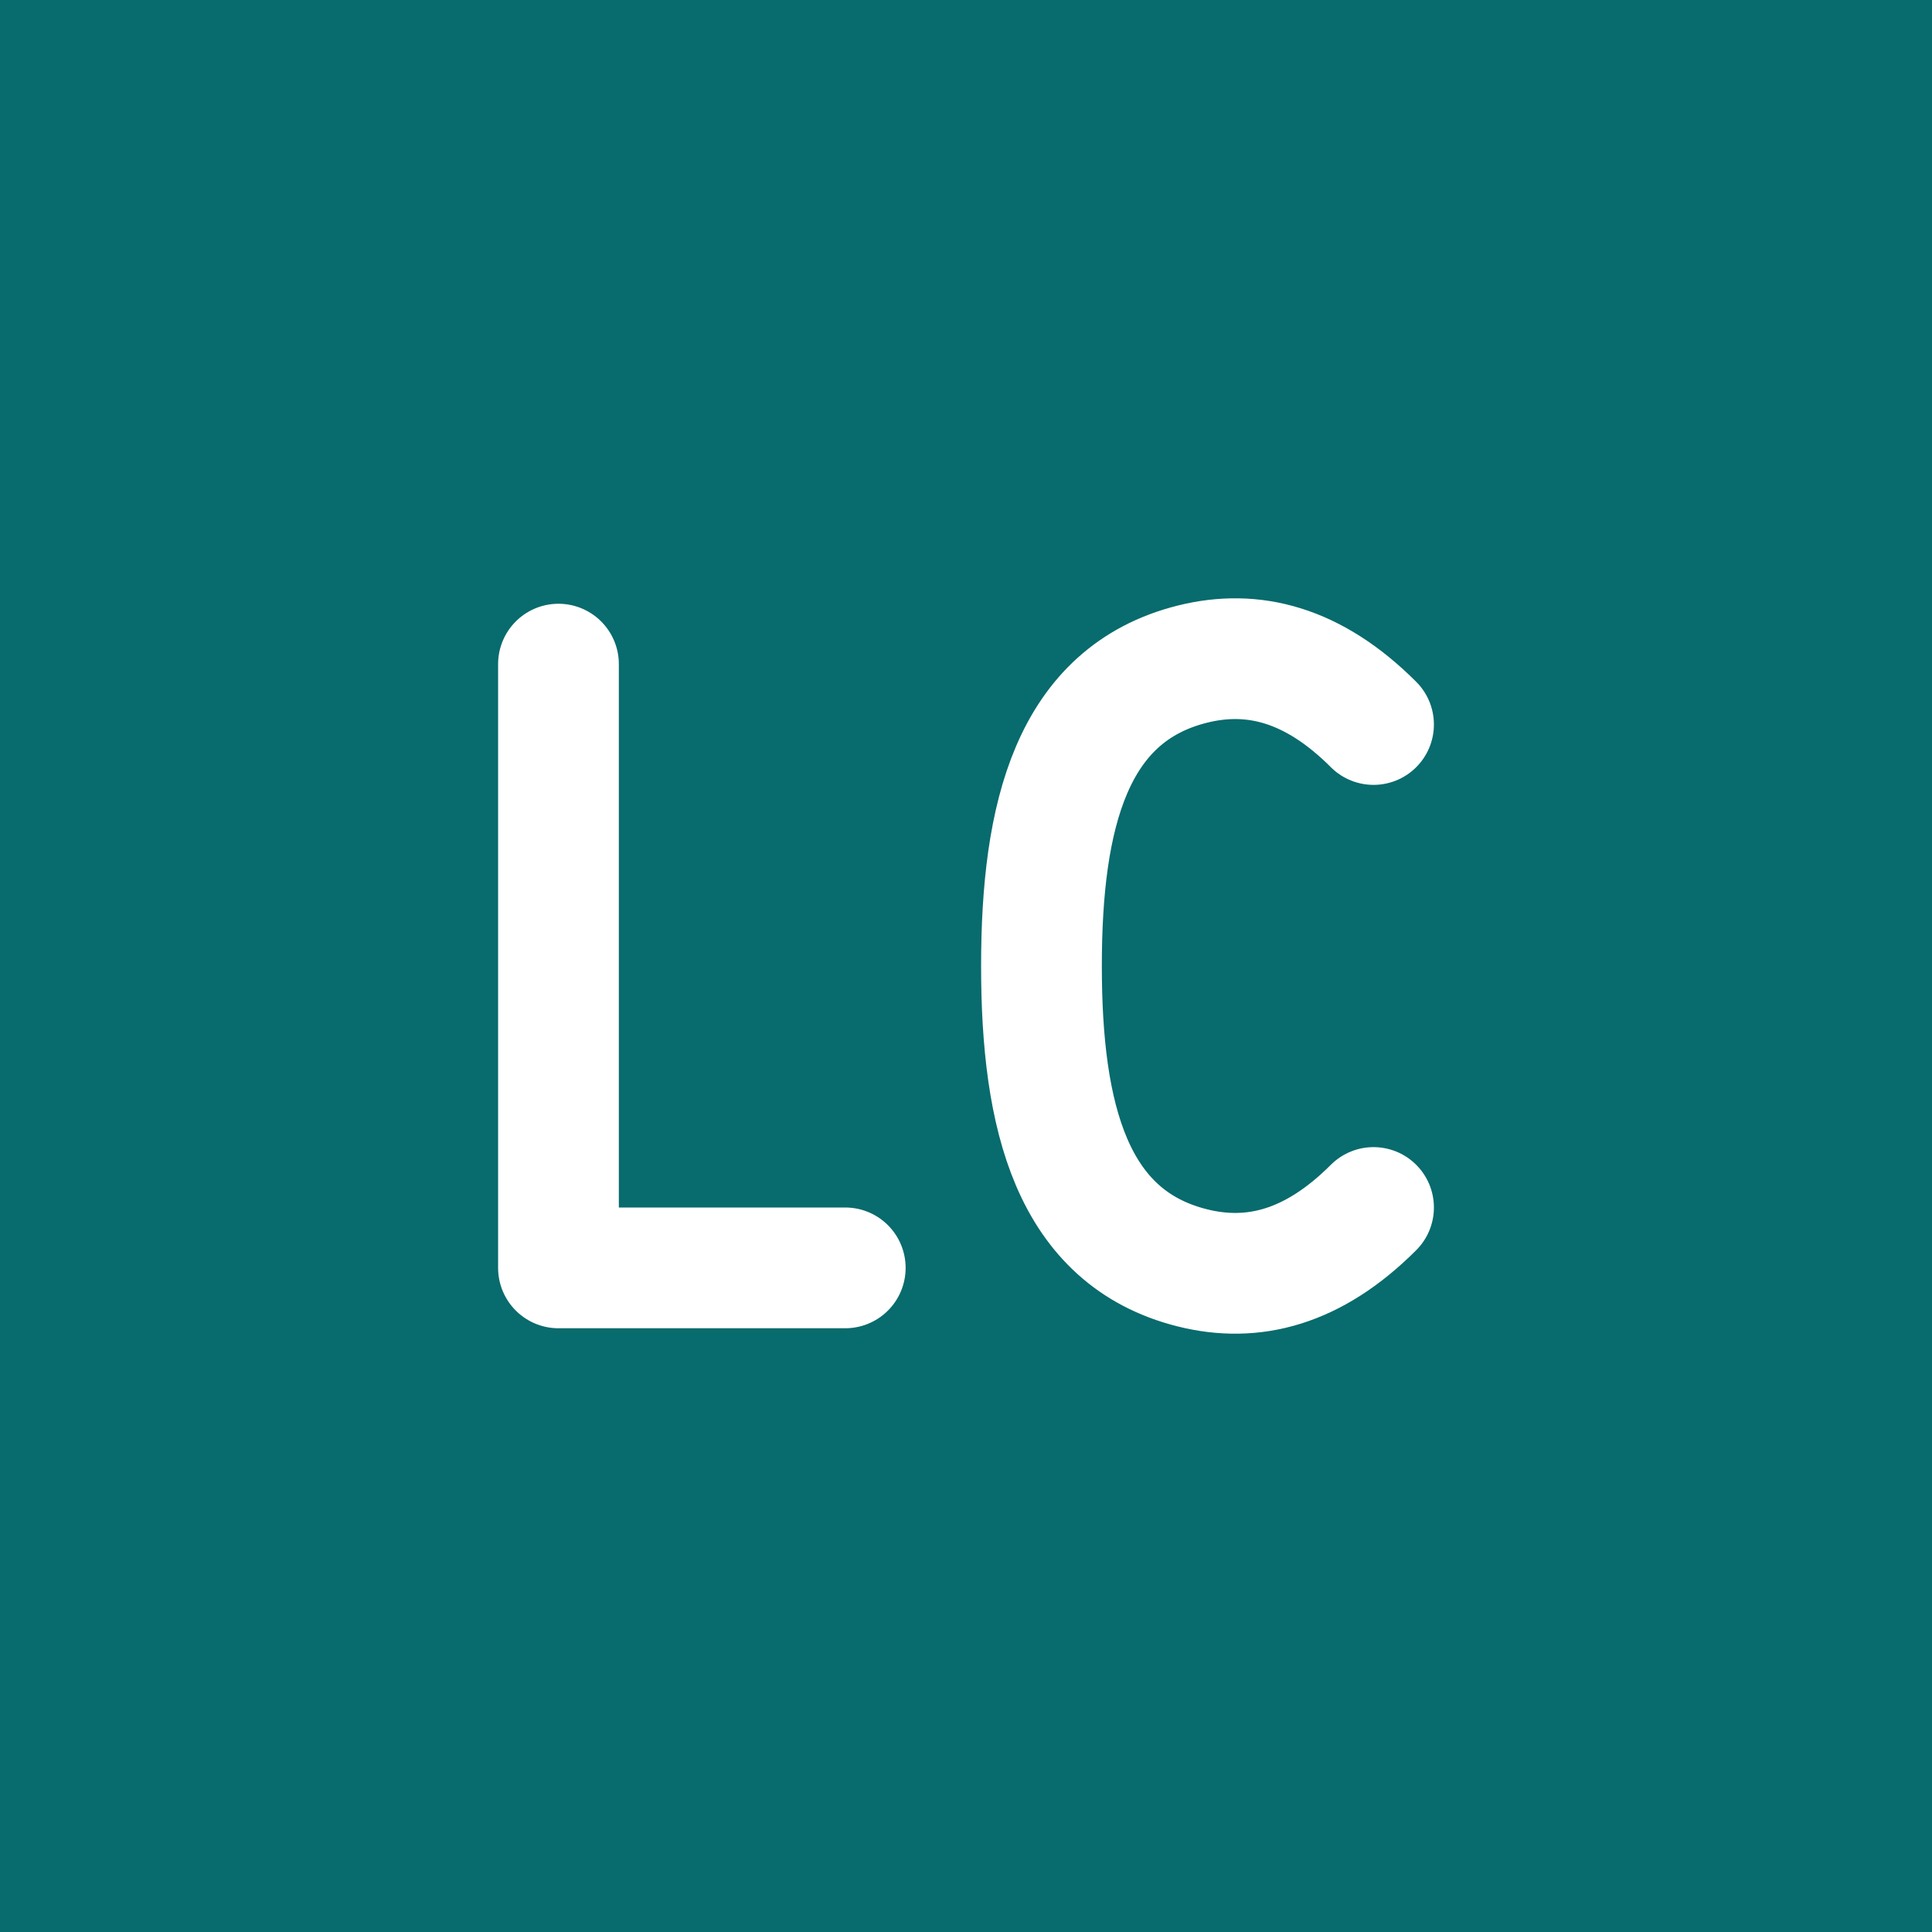
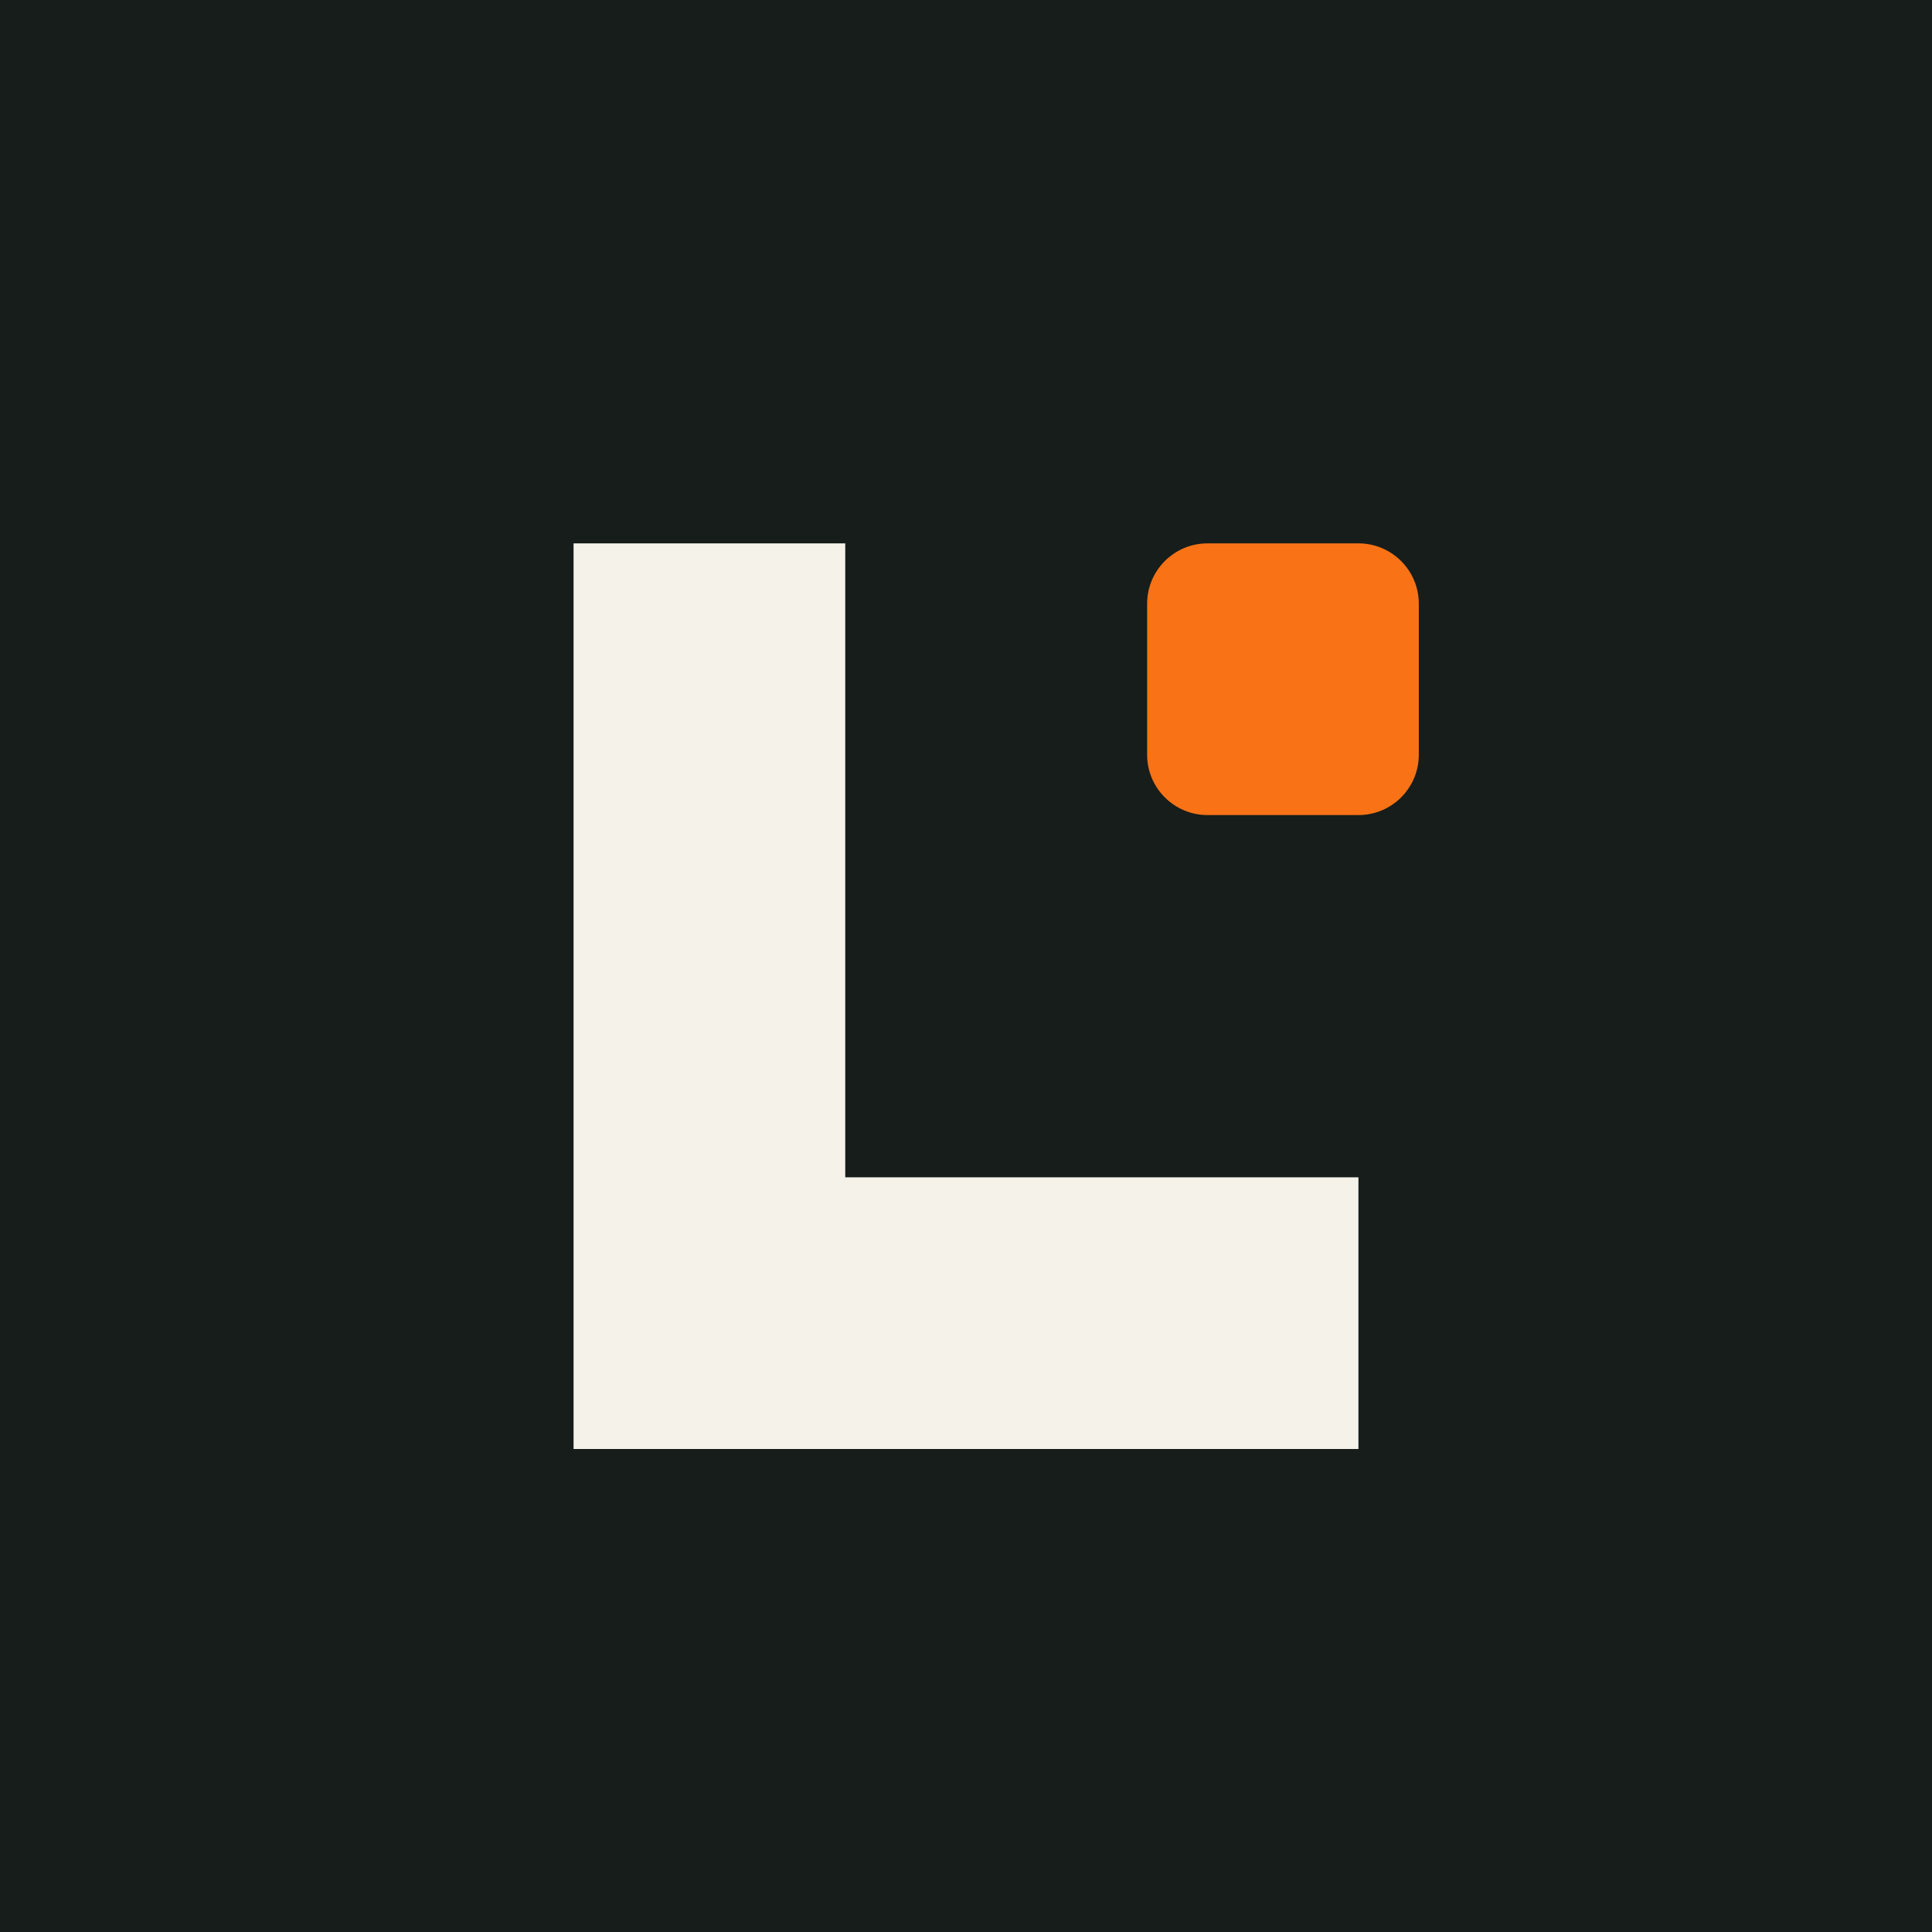
- <svg xmlns="http://www.w3.org/2000/svg" viewBox="0 0 512 512" fill="none">
-   <rect width="512" height="512" fill="#086b6d" />
-   <path d="M148 176V336H224M364 192C348 176 332 172 316 176C284 184 276 216 276 256S284 328 316 336C332 340 348 336 364 320" stroke="white" stroke-width="32" stroke-linecap="round" stroke-linejoin="round" />
+ <svg xmlns="http://www.w3.org/2000/svg" viewBox="0 0 64 64" fill="none">
+   <rect width="64" height="64" fill="#171d1b" />
+   <path d="M19 18h9v21h17v9H19Z" fill="#f4f2e9" />
+   <rect x="38" y="18" width="9" height="9" rx="2" fill="#f97316" />
</svg>
